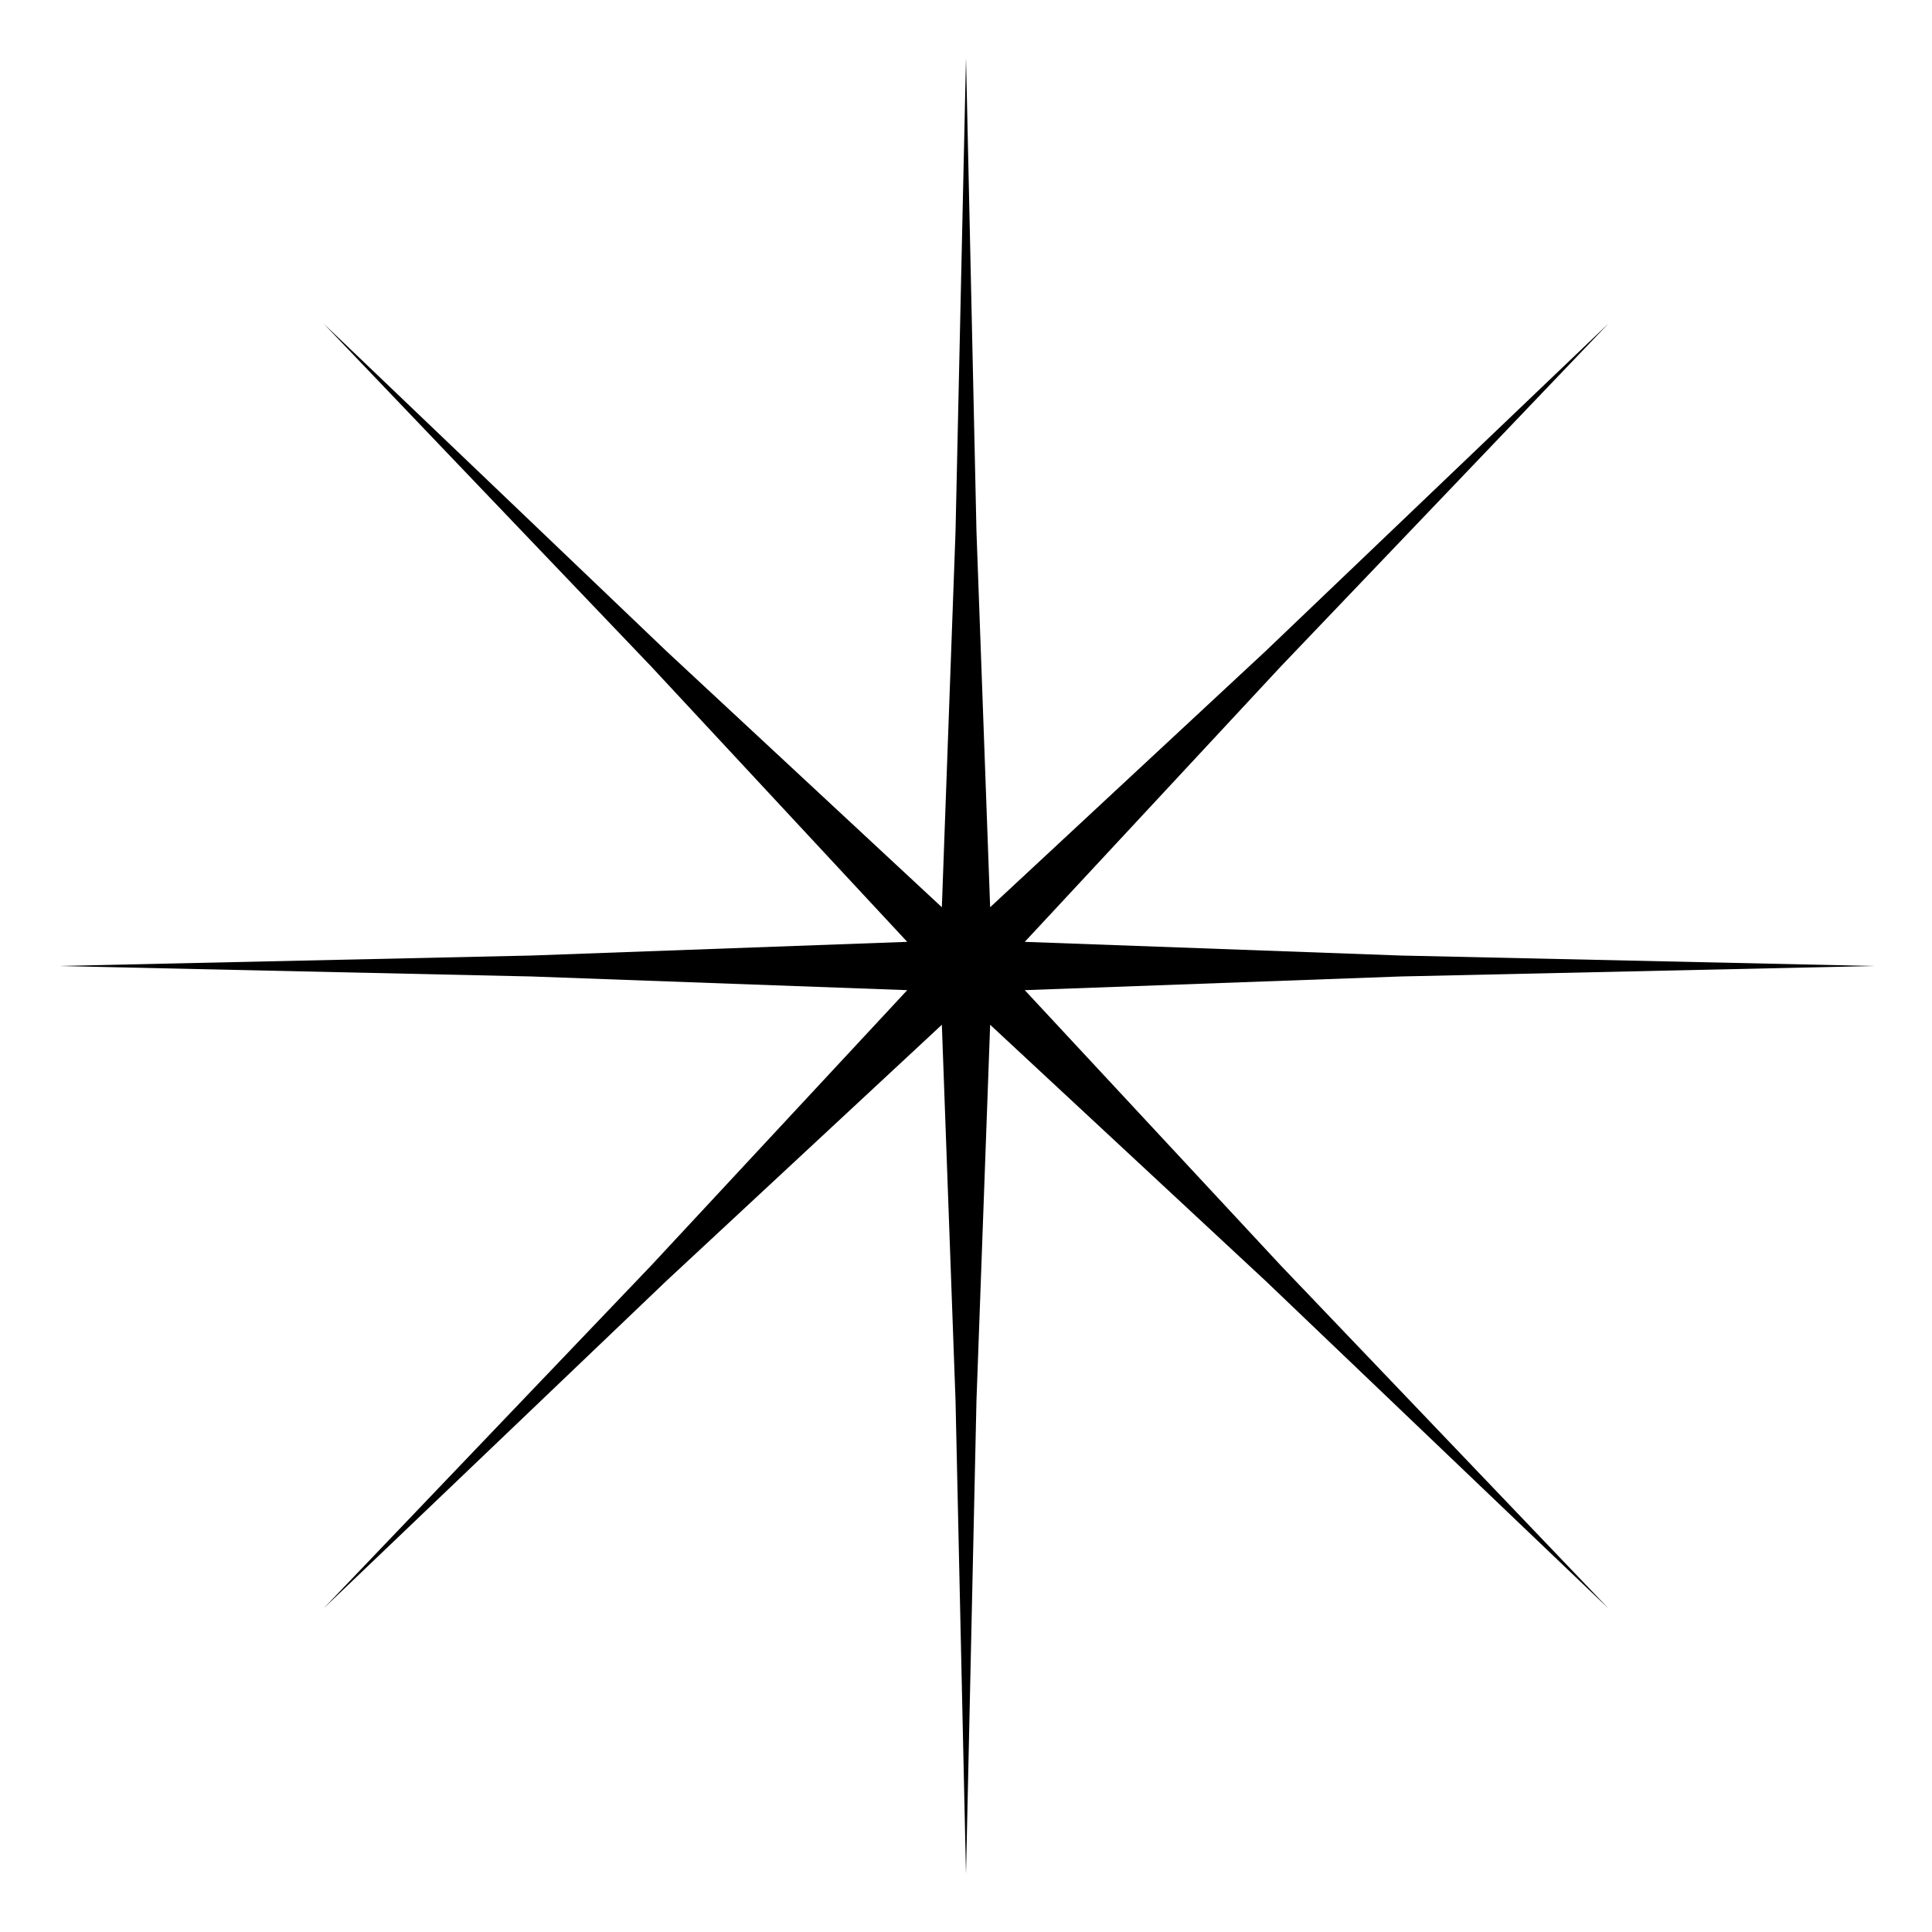
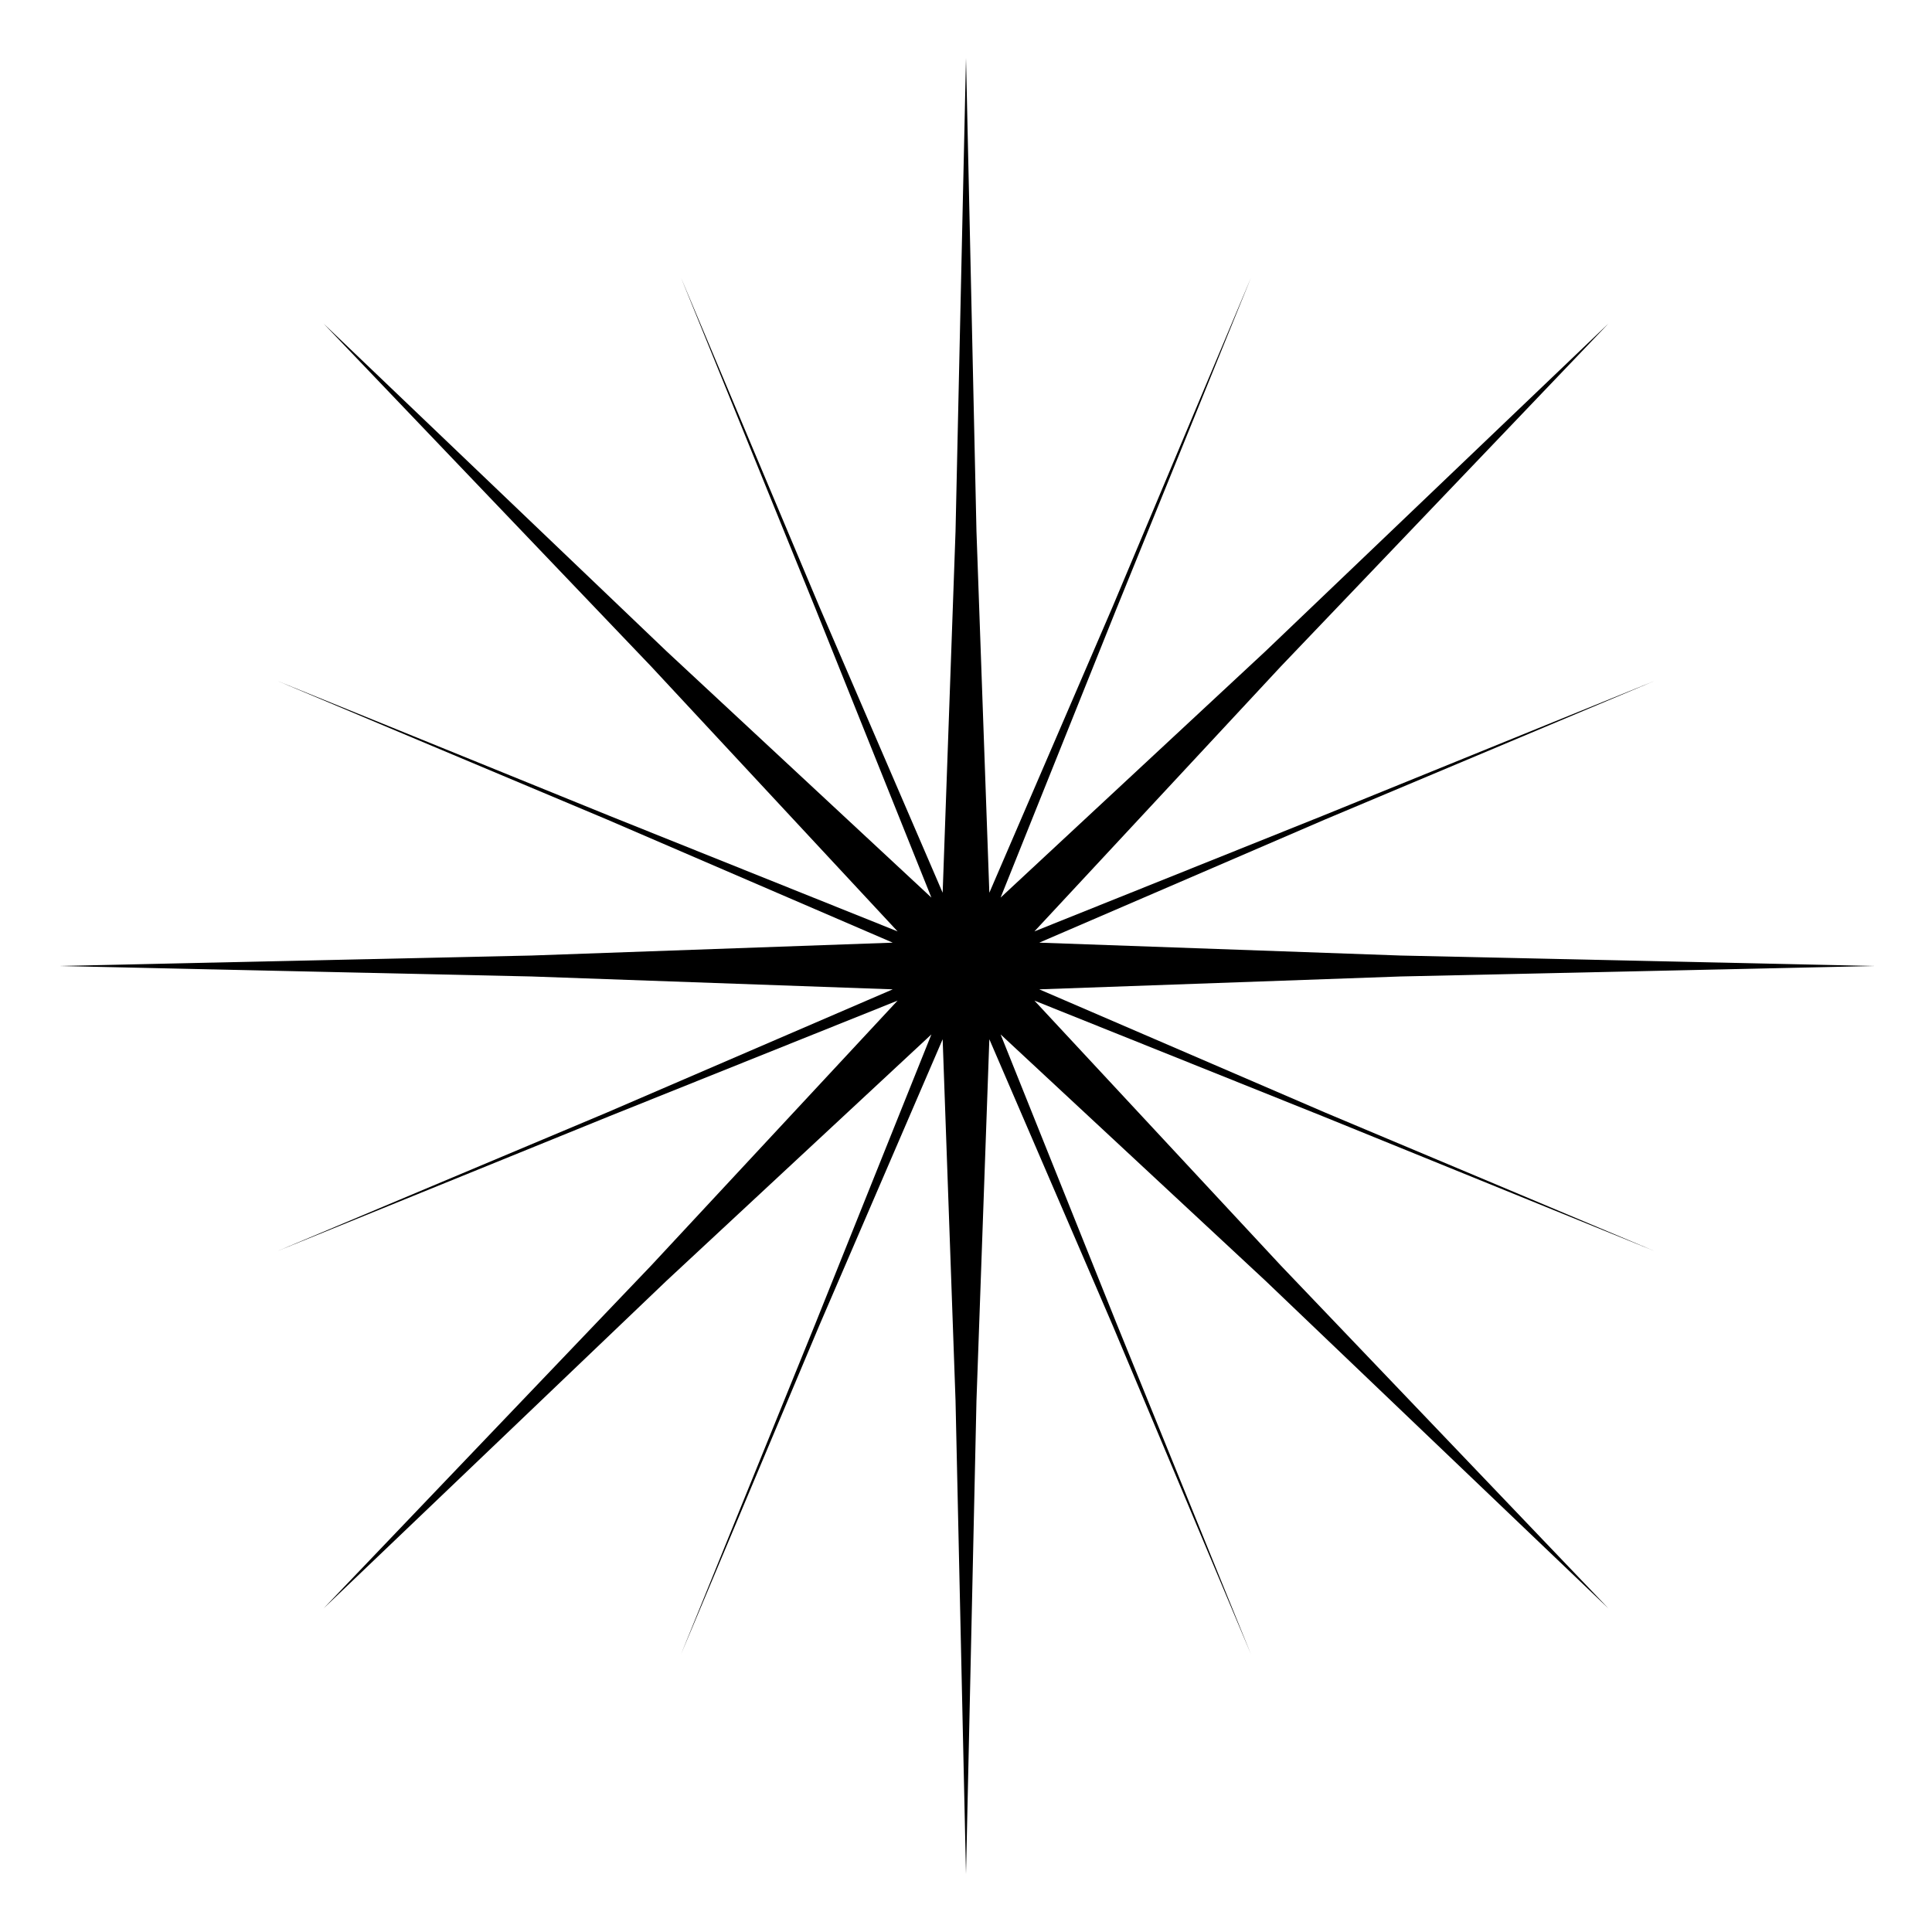
<svg xmlns="http://www.w3.org/2000/svg" viewBox="0 0 24 24">
-   <path d="M0.72 12L6.6 11.87L11.27 11.7L8.09 8.28L4.02 4.02L8.28 8.09L11.7 11.27L11.87 6.6L12 0.72L12.13 6.6L12.3 11.27L15.72 8.09L19.98 4.02L15.91 8.28L12.73 11.7L17.4 11.87L23.28 12L17.4 12.13L12.73 12.3L15.91 15.72L19.98 19.98L15.72 15.91L12.3 12.73L12.13 17.4L12 23.28L11.87 17.4L11.7 12.73L8.28 15.91L4.02 19.98L8.09 15.72L11.27 12.3L6.6 12.13Z" fill="currentColor" />
+   <path d="M0.72 12L6.6 11.87L11.09 11.71L7.54 10.18L3.45 8.46L7.56 10.13L11.15 11.57L8.09 8.28L4.02 4.02L8.28 8.09L11.57 11.15L10.13 7.56L8.46 3.45L10.18 7.54L11.71 11.09L11.87 6.6L12 0.72L12.13 6.6L12.29 11.09L13.82 7.54L15.54 3.45L13.87 7.56L12.43 11.15L15.72 8.09L19.98 4.02L15.91 8.28L12.85 11.57L16.44 10.13L20.55 8.46L16.46 10.18L12.91 11.71L17.4 11.87L23.28 12L17.4 12.13L12.91 12.29L16.46 13.82L20.55 15.54L16.44 13.87L12.85 12.43L15.91 15.72L19.98 19.98L15.72 15.91L12.43 12.85L13.87 16.44L15.54 20.55L13.82 16.46L12.29 12.91L12.13 17.4L12 23.28L11.87 17.4L11.71 12.91L10.18 16.46L8.46 20.55L10.13 16.44L11.57 12.85L8.28 15.91L4.02 19.98L8.09 15.72L11.15 12.43L7.56 13.87L3.45 15.54L7.54 13.82L11.09 12.29L6.6 12.13Z" fill="currentColor" />
</svg>
